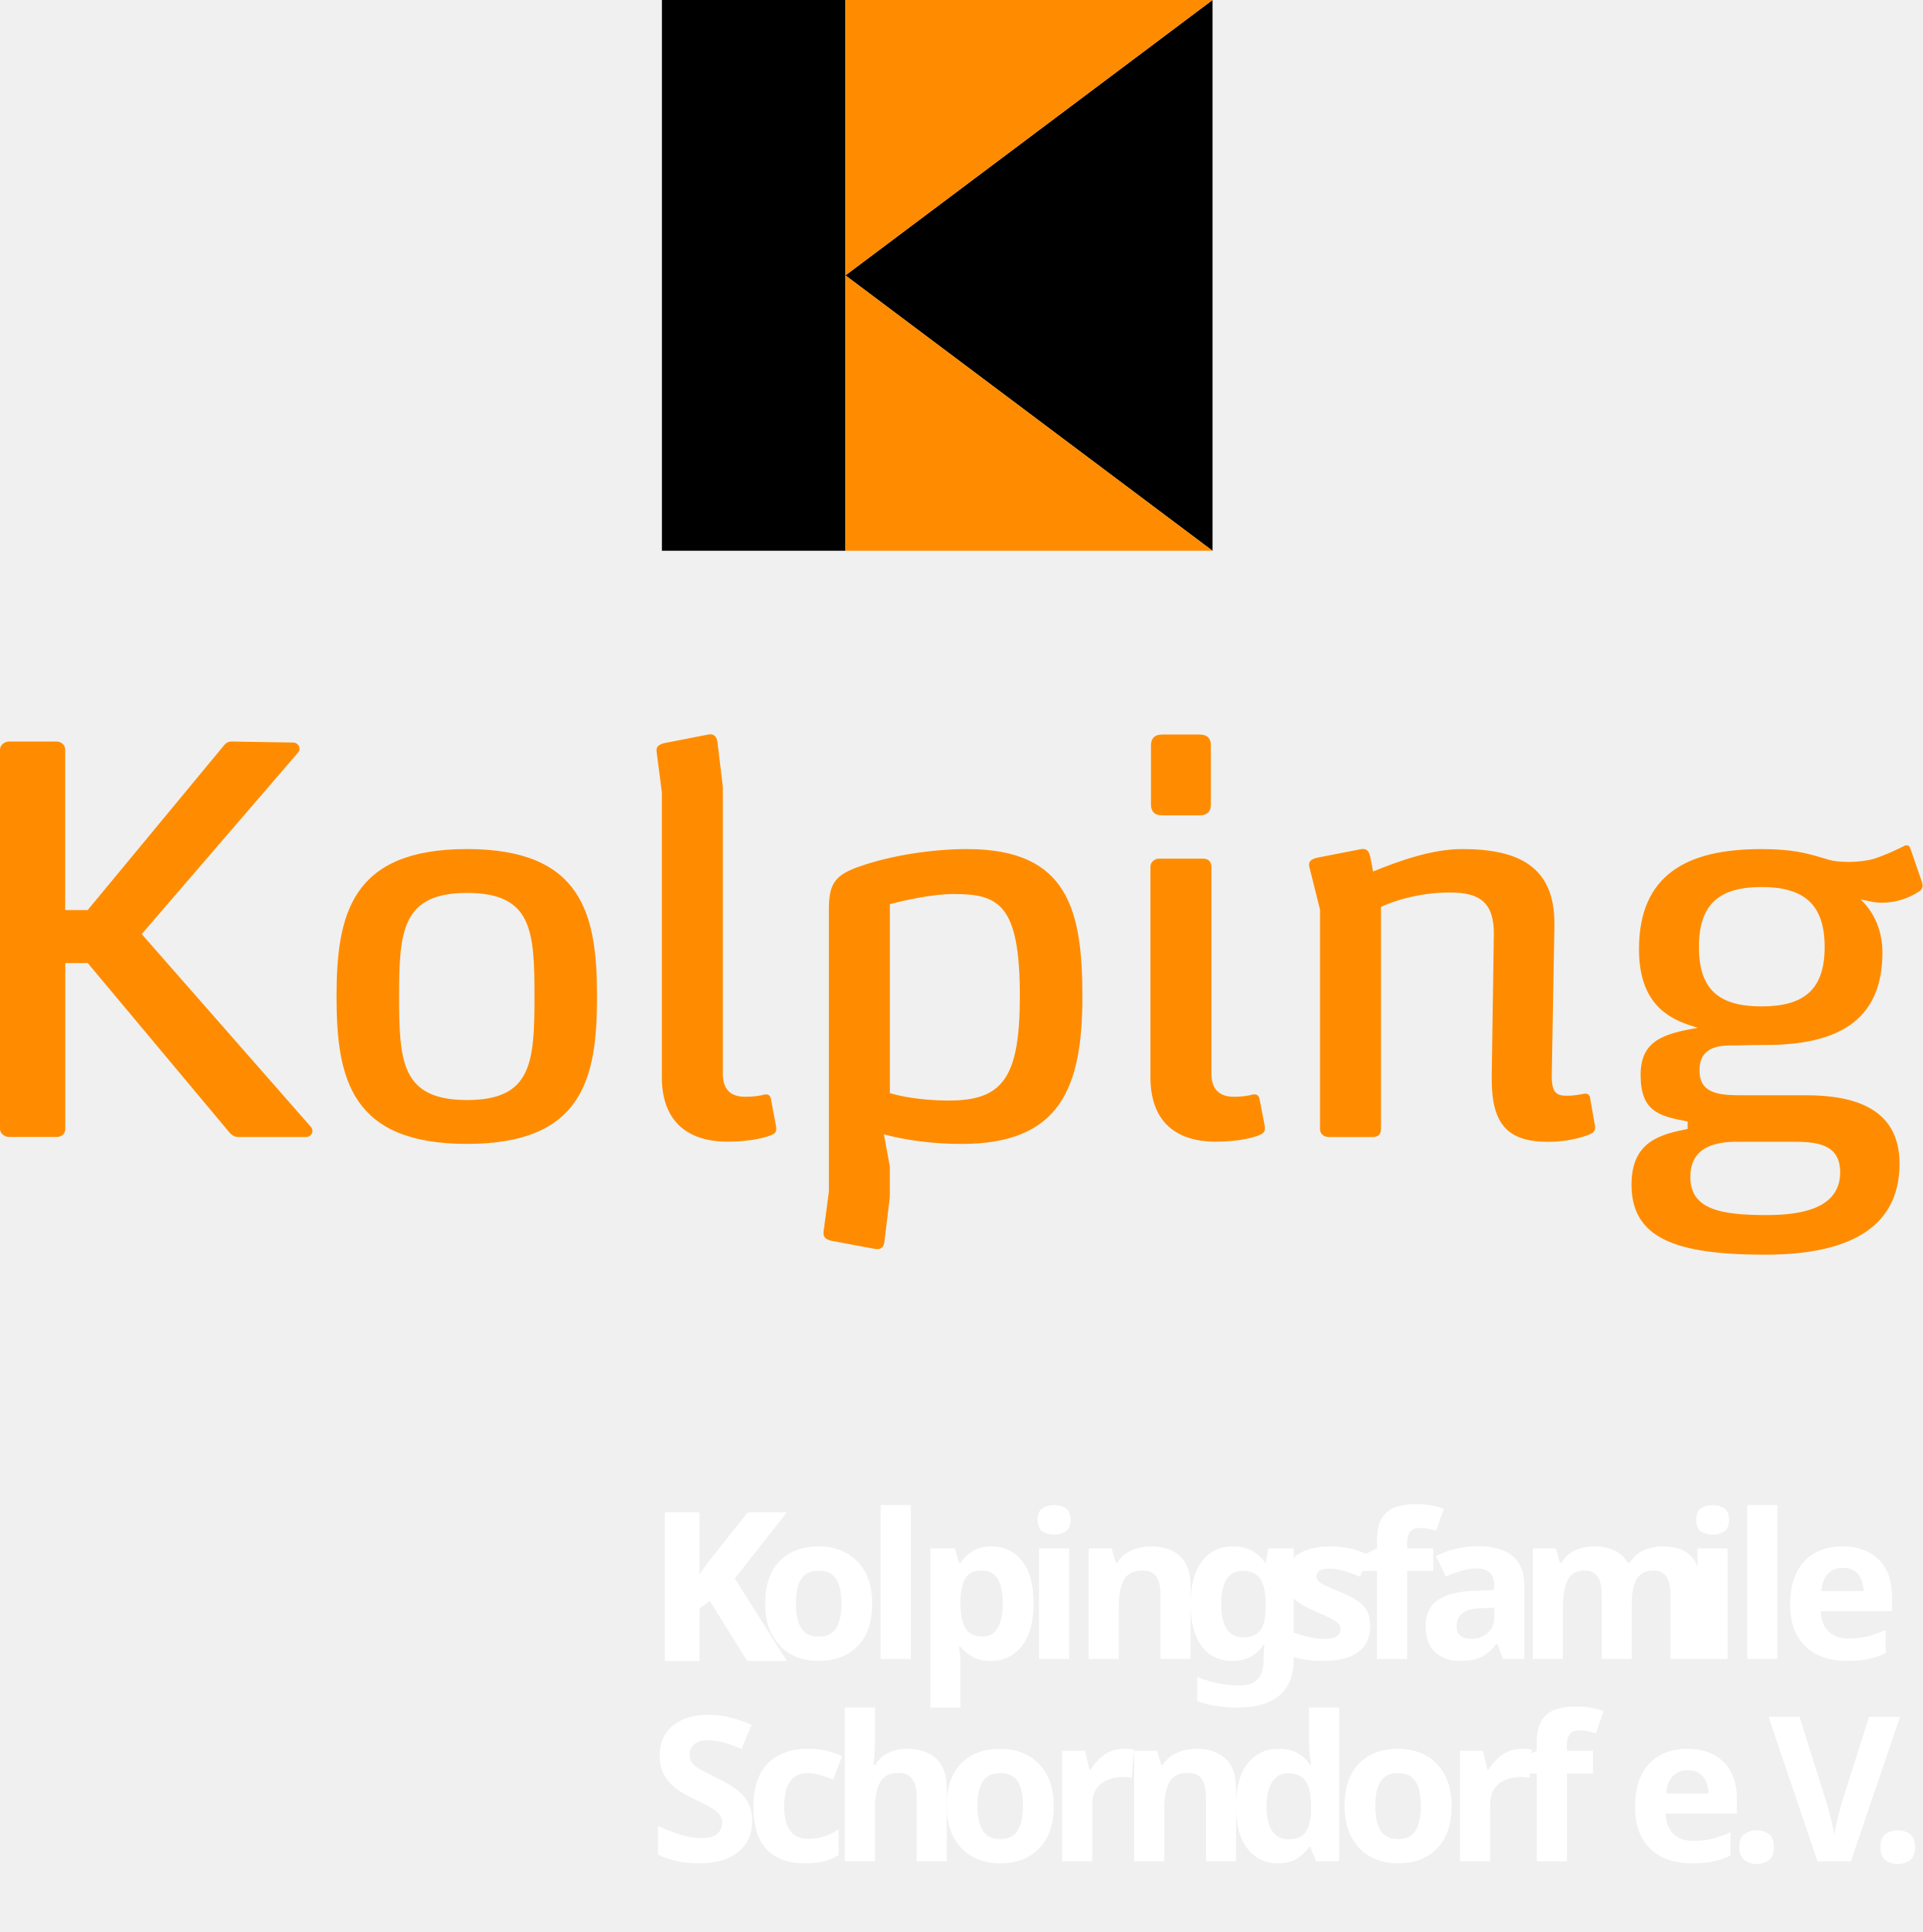
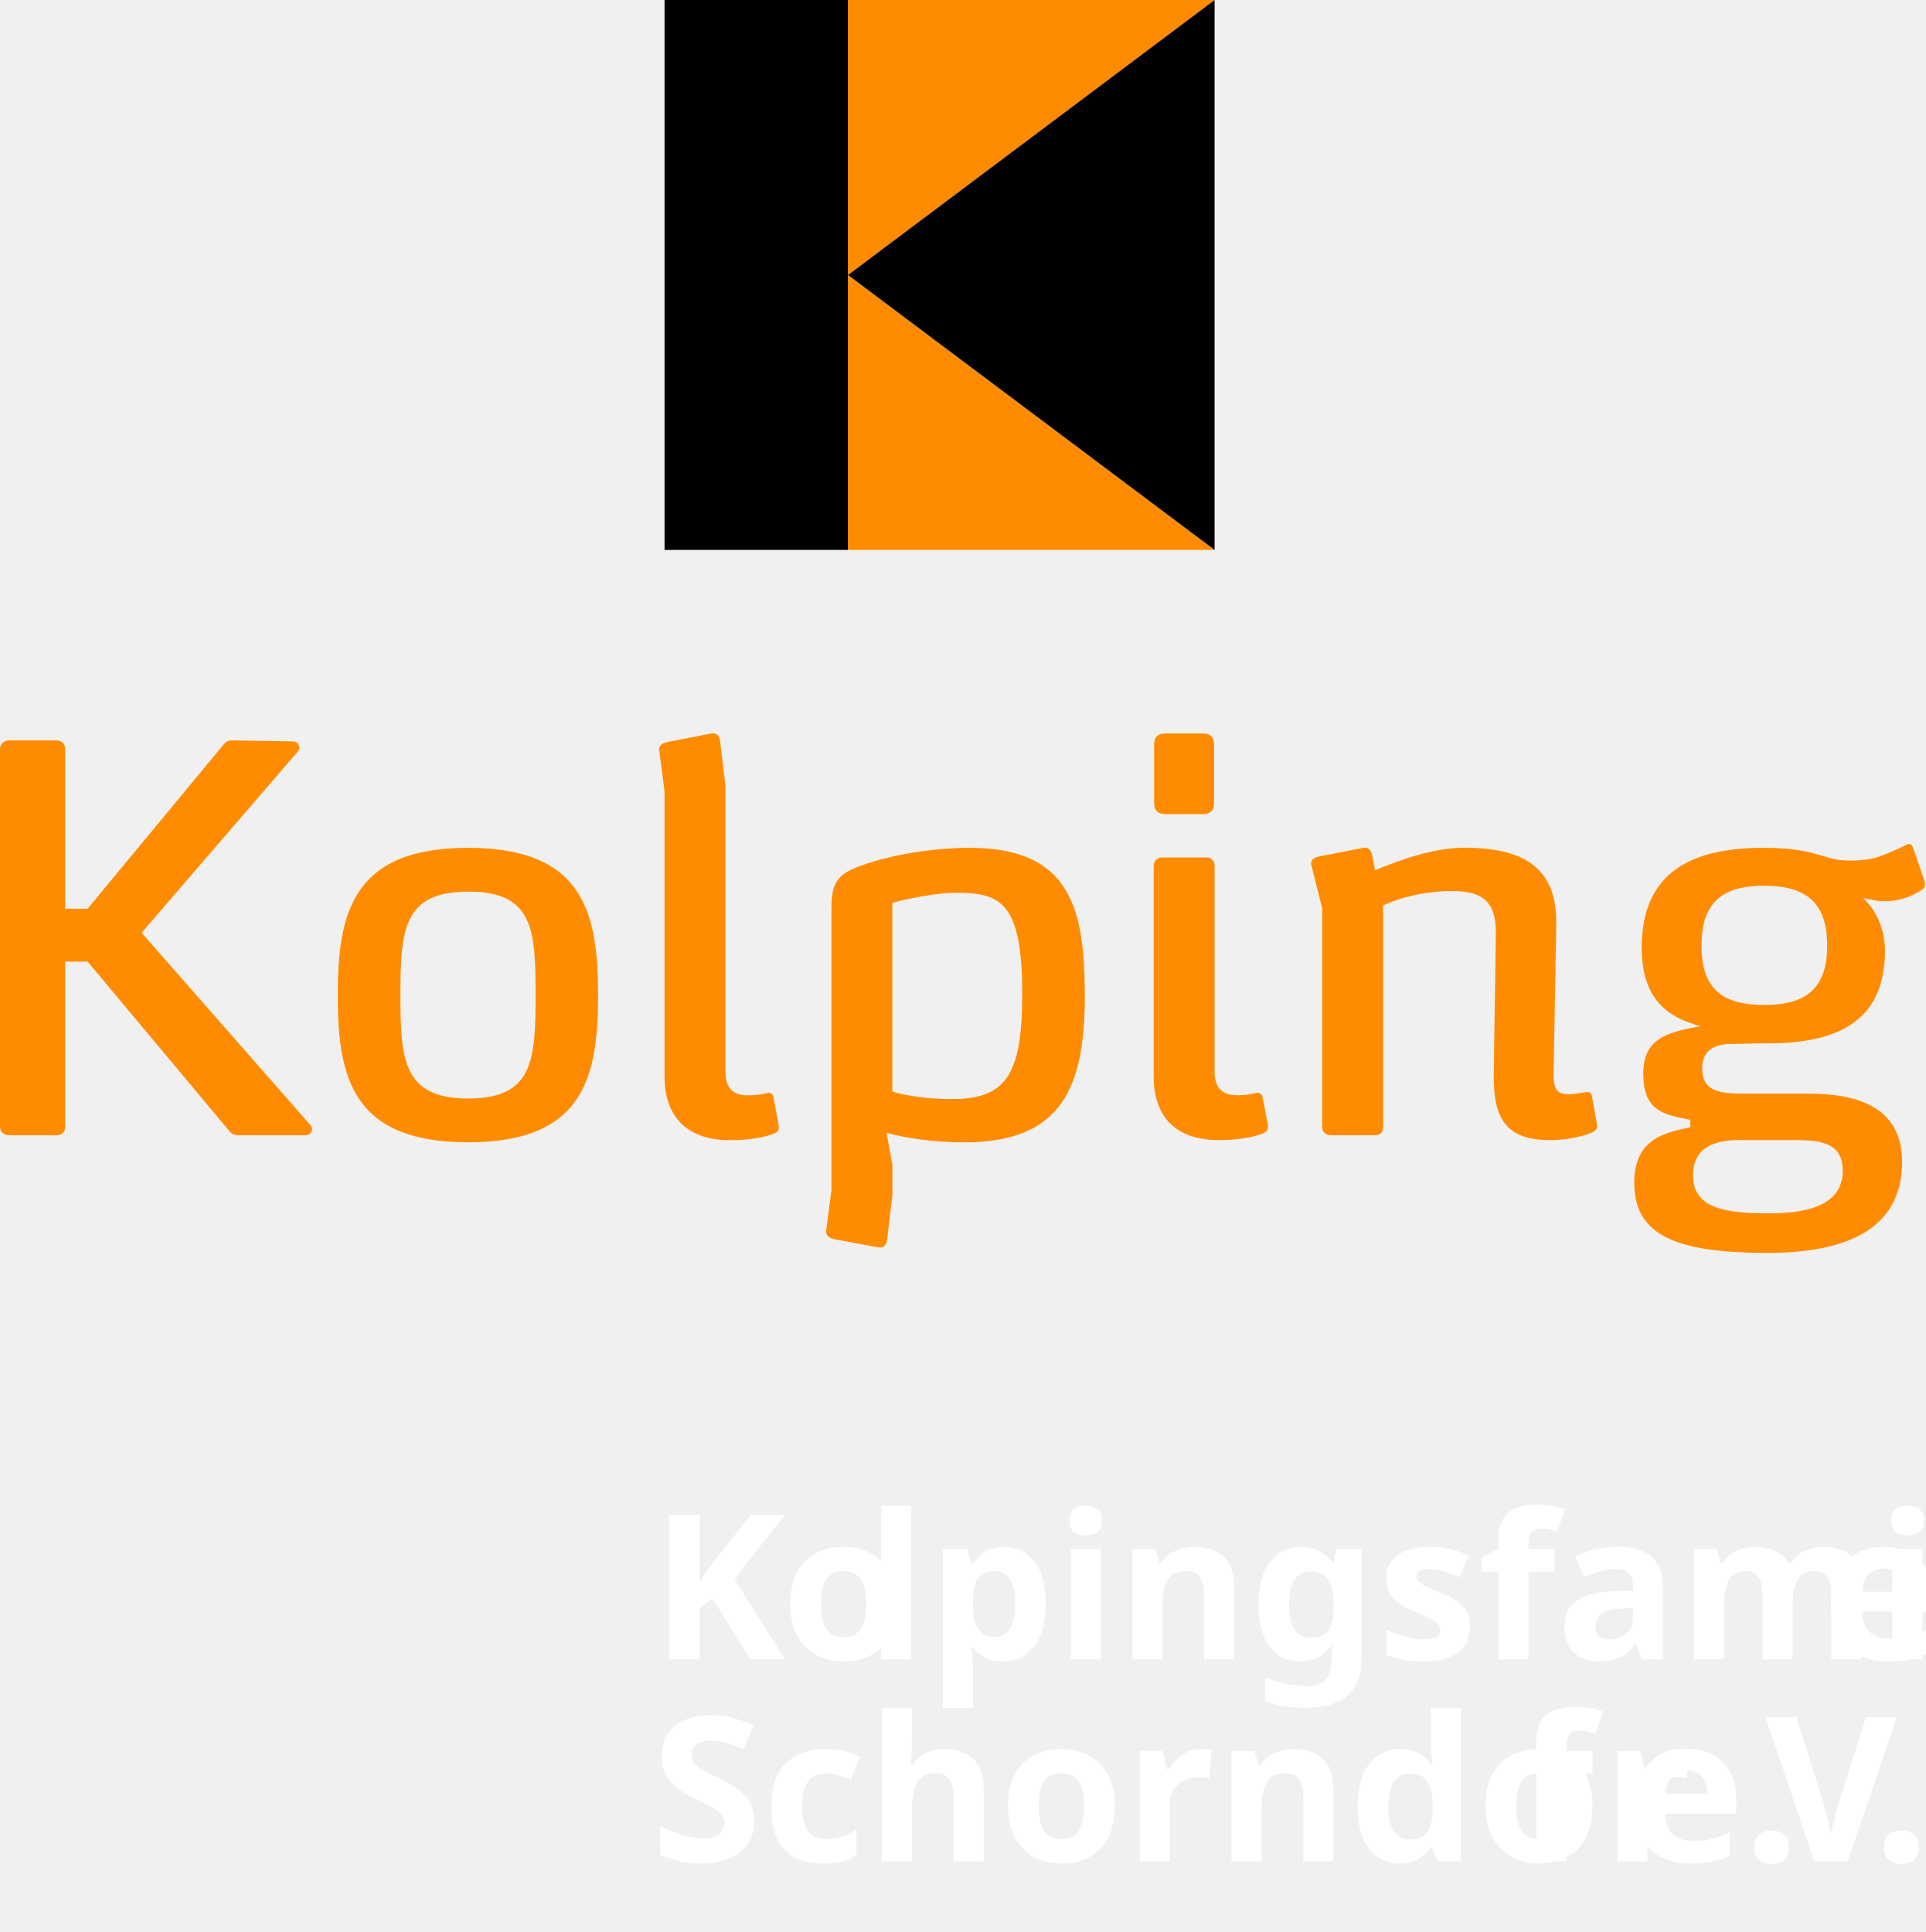
- <svg xmlns="http://www.w3.org/2000/svg" id="Layer_2" data-name="Layer 2" viewBox="0 0 475.16 477.28">
+ <svg xmlns="http://www.w3.org/2000/svg" id="Layer_1" data-name="Layer 1" viewBox="0 0 238.19 239">
  <defs>
    <style>
-       .cls-1, .cls-2, .cls-3 {
+       .cls-1 {
+         fill: #000;
+       }
+ 
+       .cls-1, .cls-2 {
+         stroke-width: 0px;
+       }
+ 
+       .cls-3 {
+         letter-spacing: -.01em;
+       }
+ 
+       .cls-3, .cls-4, .cls-5, .cls-6, .cls-7, .cls-8 {
+         fill: #fff;
        font-family: Calibri-Bold, Calibri;
-         font-size: 50px;
+         font-size: 25px;
        font-weight: 700;
      }

-       .cls-2, .cls-3 {
-         fill: #fff;
+       .cls-2 {
+         fill: #ff8c00;
      }

      .cls-4 {
-         clip-path: url(#clippath-2);
+         letter-spacing: 0em;
      }

      .cls-5 {
-         clip-path: url(#clippath-1);
+         letter-spacing: -.07em;
      }

      .cls-6 {
-         fill: #ff8c00;
+         letter-spacing: -.02em;
      }

      .cls-7 {
-         clip-path: url(#clippath);
-       }
- 
-       .cls-8 {
-         fill: none;
-       }
- 
-       .cls-3 {
-         stroke: #fff;
-         stroke-miterlimit: 10;
+         letter-spacing: 0em;
      }
    </style>
-     <clipPath id="clippath">
-       <rect class="cls-8" x="163.56" width="136.06" height="136.06" />
-     </clipPath>
-     <clipPath id="clippath-1">
-       <rect class="cls-8" x="163.56" width="136.06" height="136.06" />
-     </clipPath>
-     <clipPath id="clippath-2">
-       <rect class="cls-8" x="163.56" y="0" width="136.06" height="136.06" />
-     </clipPath>
  </defs>
-   <g id="Layer_1-2" data-name="Layer 1">
-     <path class="cls-6" d="m311.25,271.62c-.13-.93-.66-1.46-1.85-1.2-.93.27-2.51.53-4.5.53-2.51,0-5.55-.93-5.55-5.68v-51.17c0-1.19-.8-1.98-1.98-1.98h-10.97c-1.19,0-2.12.93-2.12,1.98v52.08c0,10.31,5.69,15.86,16.13,15.86,6.08,0,9.91-1.19,10.97-1.71,1.19-.53,1.32-1.06,1.06-2.65l-1.19-6.07Zm81.71-.27c-.13-.93-.66-1.19-1.32-1.19-1.46.26-2.64.53-4.37.53-2.51,0-3.83-.53-3.83-4.89l.66-37.01v-.67c0-13.75-8.46-18.37-22.73-18.37-7.54,0-15.6,2.91-22.08,5.55l-.67-3.56c-.26-1.06-.66-2.25-2.25-1.98l-10.84,2.12c-1.19.26-2.38.8-1.99,2.25l2.64,10.58v54.2c0,1.2.93,1.98,2.25,1.98h10.84c1.32,0,1.98-.78,1.98-1.98v-54.85c2.38-1.2,8.98-3.58,17.05-3.58,7.27,0,10.84,2.38,10.84,10.18l-.53,34.77v1.19c0,10.97,3.83,15.46,13.88,15.46,5.02,0,8.72-1.19,10.31-1.84.66-.27,1.59-.8,1.33-2.11l-1.19-6.75Zm-158.53.53c-7.01,0-12.56-1.19-14.54-1.85v-46.66c2.91-.8,10.31-2.51,15.73-2.51,11.1,0,16.39,2.38,16.39,25.24,0,20.36-4.37,25.78-17.58,25.78Zm4.62-62.13c-8.72,0-18.9,1.59-26.44,4.23-6.21,2.12-7.79,4.23-7.79,10.58v69.8l-1.33,10.05c-.13,1.32.79,1.84,1.98,2.12l10.58,1.97c1.85.4,2.38-.65,2.51-1.84l1.32-10.98v-7.53l-1.46-7.93c4.76,1.32,11.63,2.38,19.17,2.38,24.32,0,29.87-13.75,29.87-36.35,0-21.29-3.43-36.49-28.42-36.49Zm196.23,38.87c-10.45,0-15.47-4.1-15.47-14.68s5.02-14.81,15.47-14.81,15.6,4.23,15.6,14.81-5.16,14.68-15.6,14.68Zm-5.95,33.44h13.75c5.82,0,11.63.53,11.63,7.54,0,9.11-9.92,10.57-18.25,10.57-11.1,0-18.77-1.33-18.77-9.39,0-7.27,5.82-8.73,11.63-8.73Zm45.47-64.51l-2.64-7.66c-.27-.8-.53-1.06-1.06-1.06-.27,0-.53.13-1.06.4-1.85.92-4.5,2.12-6.87,2.9-1.85.53-4.23.8-6.22.8s-3.57-.13-5.02-.52l-1.32-.4c-4.36-1.32-7.93-2.25-15.47-2.25-18.11,0-30.14,6.21-30.14,24.72,0,14.95,8.99,17.72,14.54,19.44-8.72,1.45-14.14,3.3-14.14,11.63,0,9.11,4.62,10.17,11.63,11.5v1.84c-6.48,1.33-13.88,2.91-13.88,13.75,0,13.23,10.84,17.32,33.05,17.32,19.3,0,33.18-5.82,33.18-22.47,0-13.49-10.84-16.92-23.13-16.92h-16.52c-6.21,0-9.78-1.06-9.78-6.21,0-3.3,1.59-6.08,7.4-6.08,3.44,0,3.83-.13,8.86-.13,16.92,0,28.95-5.29,28.95-22.87,0-7.93-4.49-12.29-5.42-13.08,2.91.52,3.17.8,5.42.8,3.04,0,6.34-.93,9.26-2.91.53-.4.66-.93.66-1.19,0-.53-.13-.93-.26-1.33Zm-439.79,13.22l38.6-44.81c.4-.53.4-.67.4-1.06,0-.8-.8-1.46-1.46-1.46l-15.33-.26c-.8,0-1.45.39-1.85.93l-33.7,40.71h-5.56v-39.65c0-1.06-.93-1.98-2.12-1.98H2.25c-1.19,0-2.25.93-2.25,1.98v93.72c0,1.06,1.06,1.98,2.25,1.98h11.76c1.19,0,2.12-.78,2.12-1.98v-40.97h5.56l35.16,42.03c.53.53,1.19.93,1.98.93h16.92c.66,0,1.46-.66,1.46-1.45,0-.26-.13-.8-.4-1.06l-41.77-47.59Zm252.17-29.35h9.25c1.85,0,2.78-.93,2.78-2.64v-14.67c0-1.72-.93-2.65-2.78-2.65h-9.25c-1.85,0-2.77.93-2.77,2.65v14.67c0,1.71.92,2.64,2.77,2.64Zm-171.77,70.33c-16.13,0-16.79-9.39-16.79-25.51s.66-25.65,16.79-25.65,16.66,9.39,16.66,25.65-.66,25.51-16.66,25.51Zm0-62c-28.69,0-32.25,16.26-32.25,36.49s3.57,36.35,32.25,36.35,32.12-16.26,32.12-36.35-3.43-36.49-32.12-36.49Zm75.11,61.87c-.13-.93-.66-1.46-1.72-1.2-.92.27-2.64.53-4.63.53-2.64,0-5.55-.93-5.55-5.68v-70.86l-1.32-10.98c-.14-1.19-.66-2.25-2.25-1.98l-10.84,2.12c-1.19.27-2.11.8-1.98,1.98l1.32,10.18v70.45c0,10.31,5.81,15.86,16.26,15.86,6.08,0,9.78-1.19,10.97-1.71.53-.26,1.33-.53.93-2.38l-1.19-6.34Z" />
-     <text class="cls-3" transform="translate(160.3 409.82)">
-       <tspan x="0" y="0">K</tspan>
-     </text>
-     <text class="cls-2" transform="translate(186.83 409.82)">
-       <tspan x="0" y="0">o</tspan>
-     </text>
-     <text class="cls-2" transform="translate(213.71 409.82)">
-       <tspan x="0" y="0">l</tspan>
-     </text>
-     <text class="cls-2" transform="translate(225.99 409.82)">
-       <tspan x="0" y="0">p</tspan>
-     </text>
-     <text class="cls-2" transform="translate(252.83 409.82)">
-       <tspan x="0" y="0">i</tspan>
-     </text>
-     <text class="cls-2" transform="translate(265.11 409.82)">
-       <tspan x="0" y="0">n</tspan>
-     </text>
-     <text class="cls-2" transform="translate(291.94 409.82)">
-       <tspan x="0" y="0">g</tspan>
-     </text>
-     <text class="cls-2" transform="translate(315.64 409.82)">
-       <tspan x="0" y="0">s</tspan>
-     </text>
-     <text class="cls-2" transform="translate(335.17 409.82)">
-       <tspan x="0" y="0">f</tspan>
-     </text>
-     <text class="cls-2" transform="translate(350.19 409.82)">
-       <tspan x="0" y="0">a</tspan>
-     </text>
-     <text class="cls-2" transform="translate(374.87 409.82)">
-       <tspan x="0" y="0">m</tspan>
-     </text>
-     <text class="cls-2" transform="translate(415.55 409.82)">
-       <tspan x="0" y="0">i</tspan>
-     </text>
-     <text class="cls-2" transform="translate(427.83 409.82)">
-       <tspan x="0" y="0">l</tspan>
-     </text>
-     <text class="cls-2" transform="translate(440.11 409.82)">
-       <tspan x="0" y="0">e</tspan>
-     </text>
-     <text class="cls-2" transform="translate(160.3 459.82)">
-       <tspan x="0" y="0">S</tspan>
-     </text>
-     <text class="cls-2" transform="translate(183.93 459.82)">
-       <tspan x="0" y="0">c</tspan>
-     </text>
-     <text class="cls-2" transform="translate(204.85 459.82)">
-       <tspan x="0" y="0">h</tspan>
-     </text>
-     <text class="cls-2" transform="translate(231.68 459.82)">
-       <tspan x="0" y="0">o</tspan>
-     </text>
-     <text class="cls-2" transform="translate(258.56 459.82)">
-       <tspan x="0" y="0">r</tspan>
-     </text>
-     <text class="cls-2" transform="translate(276.34 459.82)">
-       <tspan x="0" y="0">n</tspan>
-     </text>
-     <text class="cls-2" transform="translate(303.17 459.82)">
-       <tspan x="0" y="0">d</tspan>
-     </text>
-     <text class="cls-2" transform="translate(330 459.82)">
-       <tspan x="0" y="0">o</tspan>
-     </text>
-     <text class="cls-2" transform="translate(356.88 459.82)">
-       <tspan x="0" y="0">r</tspan>
-     </text>
-     <text class="cls-2" transform="translate(374.65 459.82)">
-       <tspan x="0" y="0">f</tspan>
-     </text>
-     <text class="cls-1" transform="translate(390.47 459.82)">
-       <tspan x="0" y="0"> </tspan>
-     </text>
-     <text class="cls-2" transform="translate(401.78 459.82)">
-       <tspan x="0" y="0">e</tspan>
-     </text>
-     <text class="cls-2" transform="translate(426.95 459.82)">
-       <tspan x="0" y="0">.</tspan>
-     </text>
-     <text class="cls-2" transform="translate(437.01 459.82)">
-       <tspan x="0" y="0">V</tspan>
-     </text>
-     <text class="cls-2" transform="translate(461.81 459.82)">
-       <tspan x="0" y="0">.</tspan>
-     </text>
-     <g class="cls-7">
-       <g class="cls-5">
-         <g class="cls-4">
-           <rect x="163.56" y="0" width="45.35" height="136.06" />
-           <polygon points="208.91 68.03 299.61 136.06 299.62 136.06 299.62 0 208.91 68.03" />
-           <polygon class="cls-6" points="208.91 136.06 299.62 136.06 299.62 136.06 208.91 68.03 208.91 136.06" />
-           <polygon class="cls-6" points="208.91 0 208.91 68.03 299.62 0 208.91 0" />
-         </g>
-       </g>
-     </g>
-   </g>
+   <text class="cls-6" transform="translate(80.51 205.27)">
+     <tspan x="0" y="0">Ko</tspan>
+   </text>
+   <text class="cls-7" transform="translate(107.04 205.27)">
+     <tspan x="0" y="0">lpingsfamili</tspan>
+   </text>
+   <text class="cls-8" transform="translate(225.4 205.27)">
+     <tspan x="0" y="0">e</tspan>
+   </text>
+   <text class="cls-4" transform="translate(80.51 230.27)">
+     <tspan x="0" y="0">Schorndor</tspan>
+   </text>
+   <text class="cls-8" transform="translate(187.49 230.27)">
+     <tspan x="0" y="0">f </tspan>
+   </text>
+   <text class="cls-3" transform="translate(201.05 230.27)">
+     <tspan x="0" y="0">e.</tspan>
+   </text>
+   <text class="cls-5" transform="translate(218.38 230.27)">
+     <tspan x="0" y="0">V.</tspan>
+   </text>
+   <polyline class="cls-2" points="104.88 34.02 150.24 0 82.21 0 82.21 0 104.88 0 104.88 68.03 150.24 68.03" />
+   <path class="cls-1" d="M150.24,68.03V0l-45.35,34.02,45.35,34.01h0ZM82.2,68.03h22.68V0h-22.68v68.03h0Z" />
+   <path class="cls-2" d="M238.11,109.44c0-.27-.06-.46-.13-.67l-1.32-3.83c-.13-.4-.27-.53-.53-.53-.13,0-.27.07-.53.2-.93.46-2.25,1.06-3.44,1.45-.93.27-2.12.4-3.11.4s-1.79-.07-2.51-.26l-.66-.2c-2.18-.66-3.97-1.12-7.74-1.12-9.06,0-15.07,3.11-15.07,12.36,0,7.48,4.5,8.86,7.27,9.72-4.36.73-7.07,1.65-7.07,5.82,0,4.56,2.31,5.09,5.82,5.75v.92c-3.24.67-6.94,1.46-6.94,6.88,0,6.62,5.42,8.66,16.53,8.66,9.65,0,16.6-2.91,16.6-11.24,0-6.75-5.42-8.46-11.57-8.46h-8.27c-3.11,0-4.89-.53-4.89-3.11,0-1.65.79-3.04,3.7-3.04,1.72,0,1.92-.07,4.43-.07,8.47,0,14.48-2.64,14.48-11.44,0-3.96-2.25-6.14-2.71-6.54,1.46.26,1.58.4,2.71.4,1.52,0,3.17-.46,4.63-1.46.26-.2.33-.46.33-.6h0ZM215.24,141.04h6.88c2.91,0,5.82.27,5.82,3.77,0,4.56-4.96,5.29-9.13,5.29-5.55,0-9.39-.67-9.39-4.7,0-3.64,2.91-4.37,5.82-4.37h0ZM226.01,116.98c0,5.29-2.58,7.34-7.8,7.34s-7.74-2.05-7.74-7.34,2.51-7.41,7.74-7.41,7.8,2.12,7.8,7.41h0ZM197.53,139.06l-.6-3.38c-.07-.46-.33-.6-.66-.6-.73.13-1.32.27-2.18.27-1.26,0-1.92-.27-1.92-2.45l.33-18.51v-.33c0-6.88-4.23-9.19-11.37-9.19-3.77,0-7.81,1.46-11.05,2.78l-.33-1.78c-.13-.53-.33-1.12-1.12-.99l-5.42,1.06c-.59.13-1.19.4-.99,1.12l1.32,5.29v27.1c0,.6.46.99,1.12.99h5.42c.66,0,1-.39,1-.99v-27.43c1.19-.6,4.49-1.79,8.53-1.79,3.64,0,5.42,1.19,5.42,5.09l-.26,17.39v.6c0,5.49,1.92,7.73,6.94,7.73,2.51,0,4.36-.6,5.16-.92.33-.14.79-.4.66-1.06h0ZM156.78,138.86l-.59-3.04c-.07-.46-.33-.73-.93-.6-.46.14-1.25.27-2.25.27-1.25,0-2.77-.46-2.77-2.84v-25.59c0-.59-.4-.99-.99-.99h-5.49c-.59,0-1.06.47-1.06.99v26.05c0,5.16,2.84,7.93,8.07,7.93,3.04,0,4.96-.59,5.49-.86.6-.27.66-.53.53-1.33h0ZM150.17,99.39v-7.34c0-.86-.46-1.32-1.39-1.32h-4.63c-.93,0-1.39.46-1.39,1.32v7.34c0,.86.46,1.32,1.39,1.32h4.63c.93,0,1.39-.46,1.39-1.32h0ZM134.18,123.13c0-10.65-1.72-18.25-14.21-18.25-4.36,0-9.46.79-13.22,2.12-3.11,1.06-3.9,2.11-3.9,5.29v34.91l-.66,5.03c-.06.66.4.92.99,1.06l5.29.99c.92.2,1.19-.32,1.26-.92l.66-5.49v-3.77l-.73-3.97c2.38.66,5.82,1.19,9.59,1.19,12.17,0,14.94-6.88,14.94-18.18h0ZM126.44,123.06c0,10.19-2.18,12.9-8.79,12.9-3.51,0-6.28-.6-7.27-.93v-23.34c1.45-.4,5.16-1.25,7.87-1.25,5.55,0,8.2,1.19,8.2,12.62h0ZM96.29,139l-.6-3.17c-.06-.47-.33-.73-.86-.6-.46.14-1.32.27-2.32.27-1.32,0-2.77-.46-2.77-2.84v-35.44l-.66-5.49c-.07-.6-.33-1.12-1.13-.99l-5.42,1.06c-.6.14-1.06.4-.99.99l.66,5.09v35.24c0,5.16,2.9,7.93,8.13,7.93,3.04,0,4.89-.59,5.49-.86.26-.13.66-.26.47-1.19h0ZM73.98,123.13c0-10.12-1.72-18.25-16.07-18.25s-16.13,8.13-16.13,18.25,1.78,18.18,16.13,18.18,16.07-8.13,16.07-18.18h0ZM66.25,123.13c0,8.07-.33,12.76-8.33,12.76s-8.39-4.7-8.39-12.76.33-12.83,8.39-12.83,8.33,4.7,8.33,12.83h0ZM38.61,139.72c0-.13-.07-.4-.2-.53l-20.89-23.8,19.31-22.41c.2-.27.2-.33.2-.53,0-.4-.4-.73-.73-.73l-7.67-.13c-.4,0-.73.2-.93.46l-16.86,20.36h-2.78v-19.83c0-.53-.47-.99-1.06-.99H1.12c-.59,0-1.12.46-1.12.99v46.87c0,.53.53.99,1.12.99h5.88c.59,0,1.06-.39,1.06-.99v-20.49h2.78l17.58,21.02c.26.27.6.46.99.46h8.46c.33,0,.73-.33.73-.73h0Z" />
</svg>
